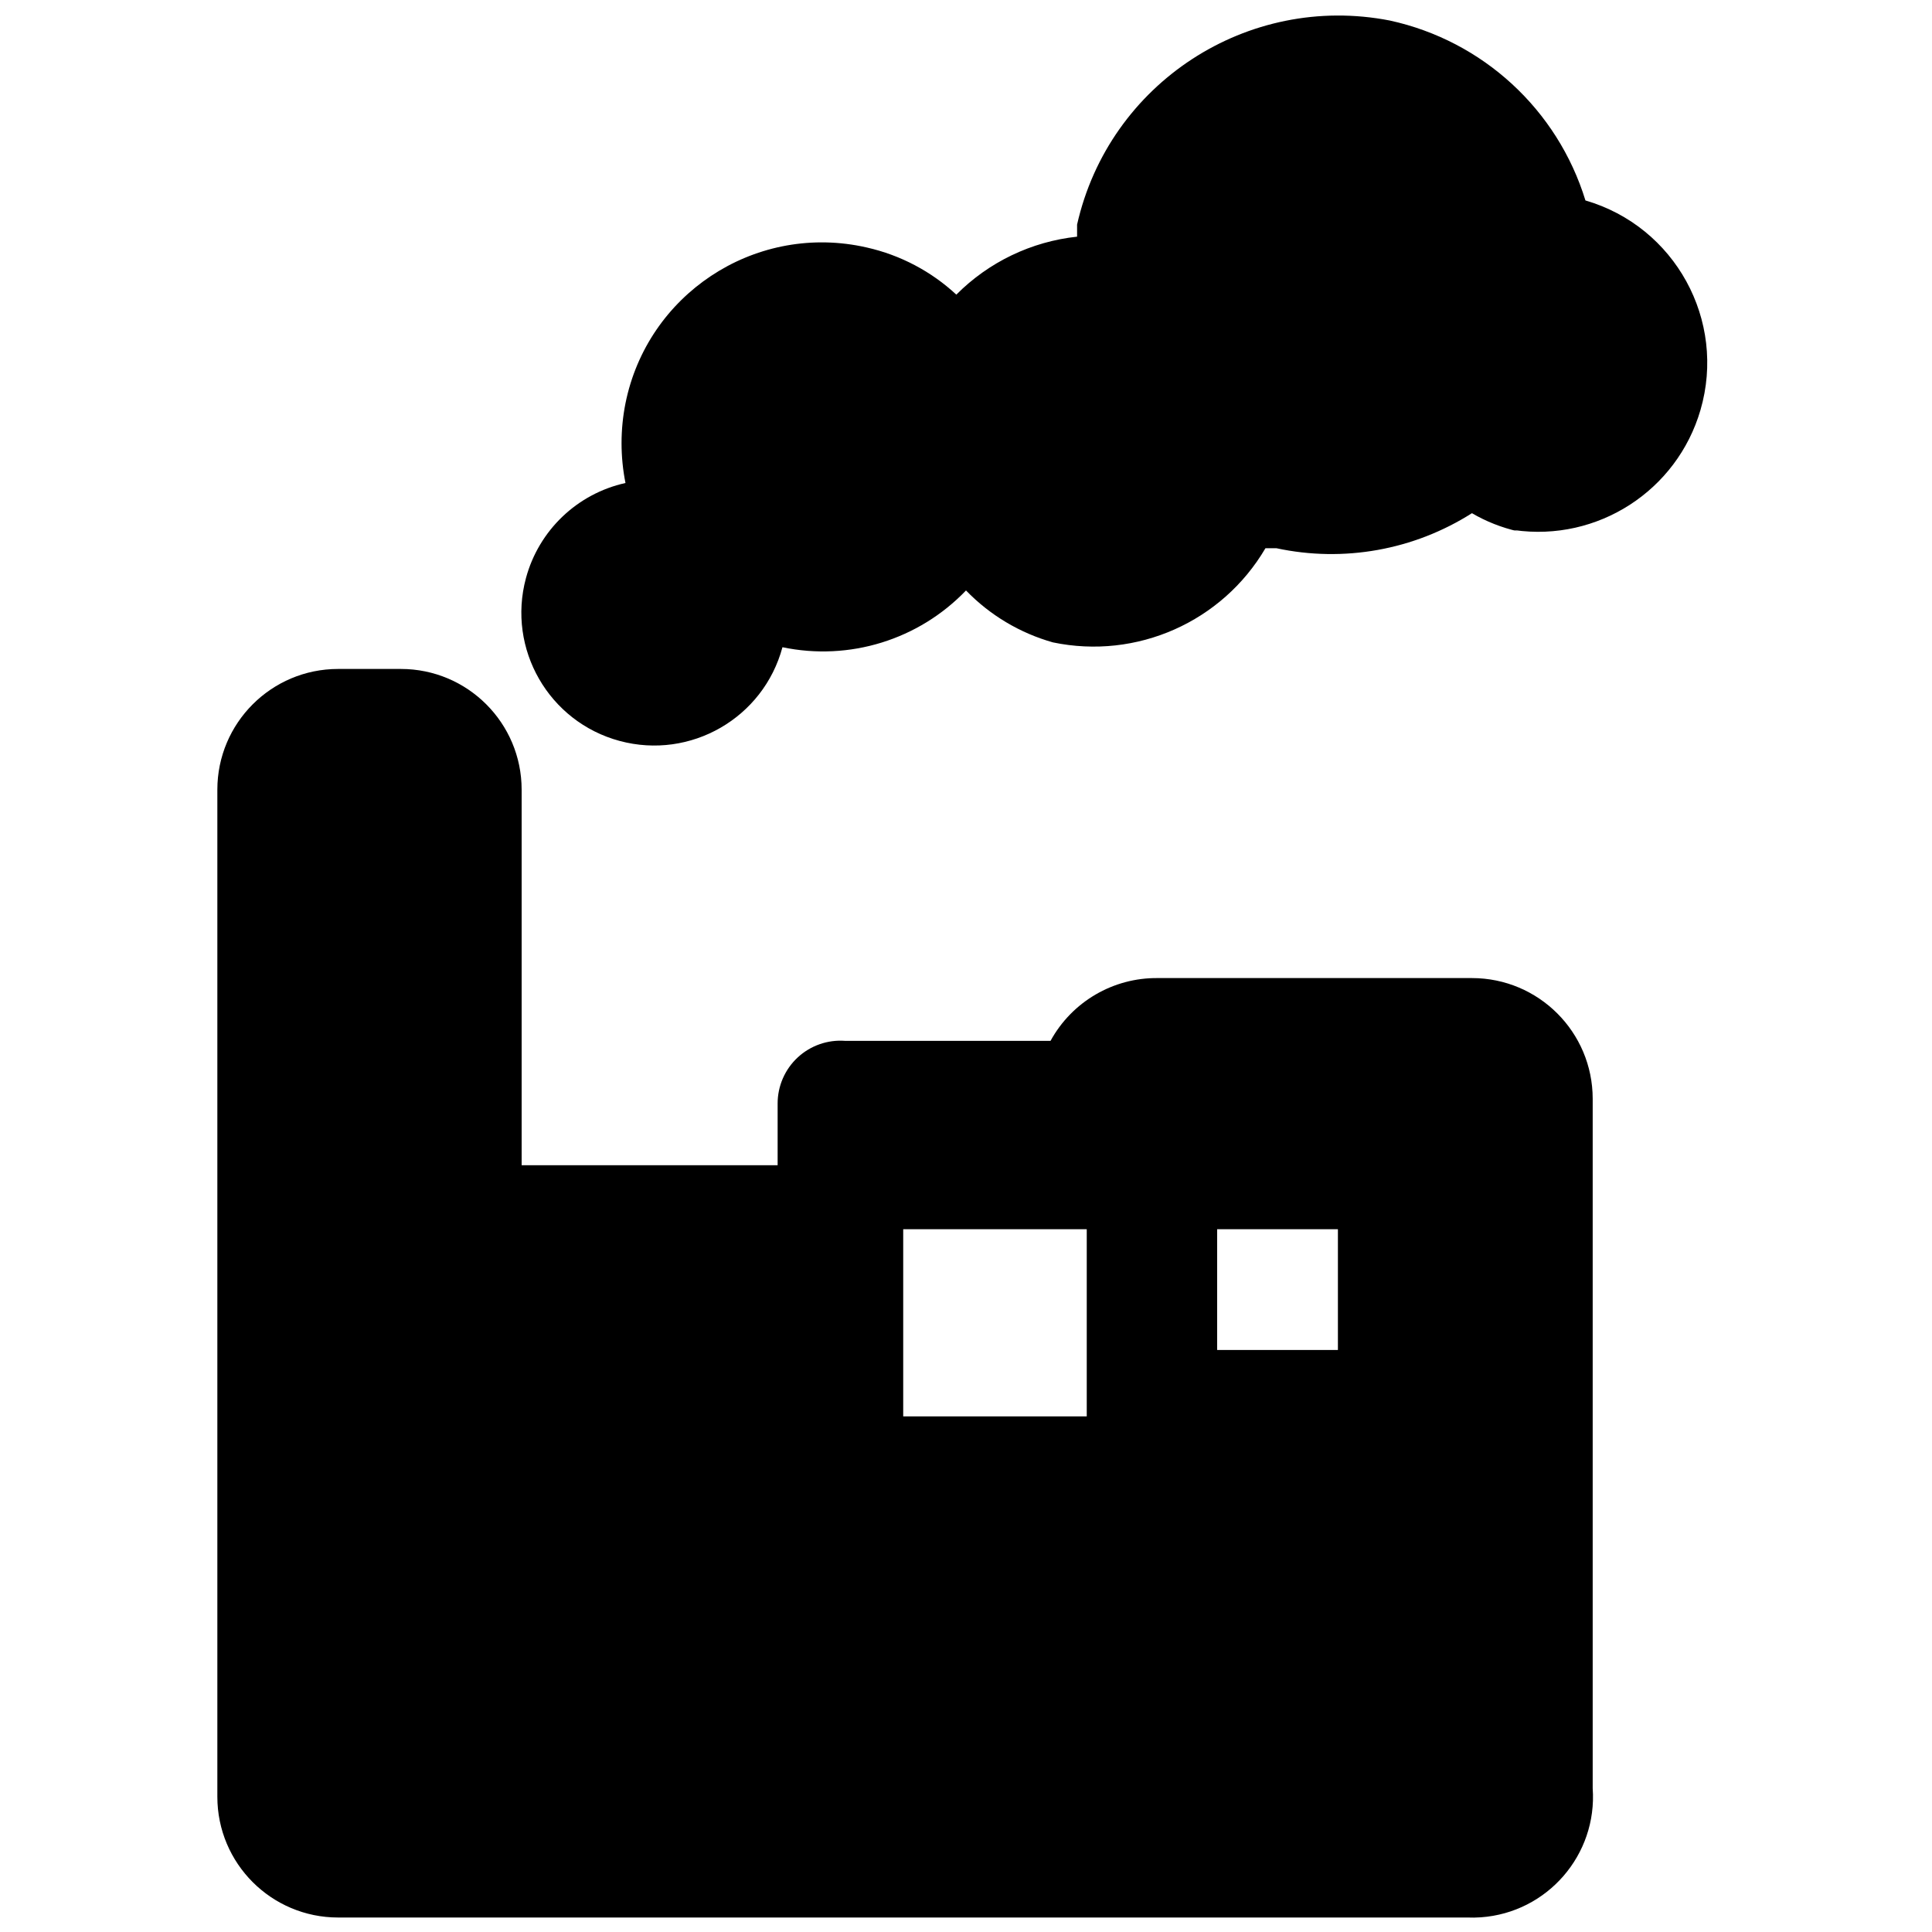
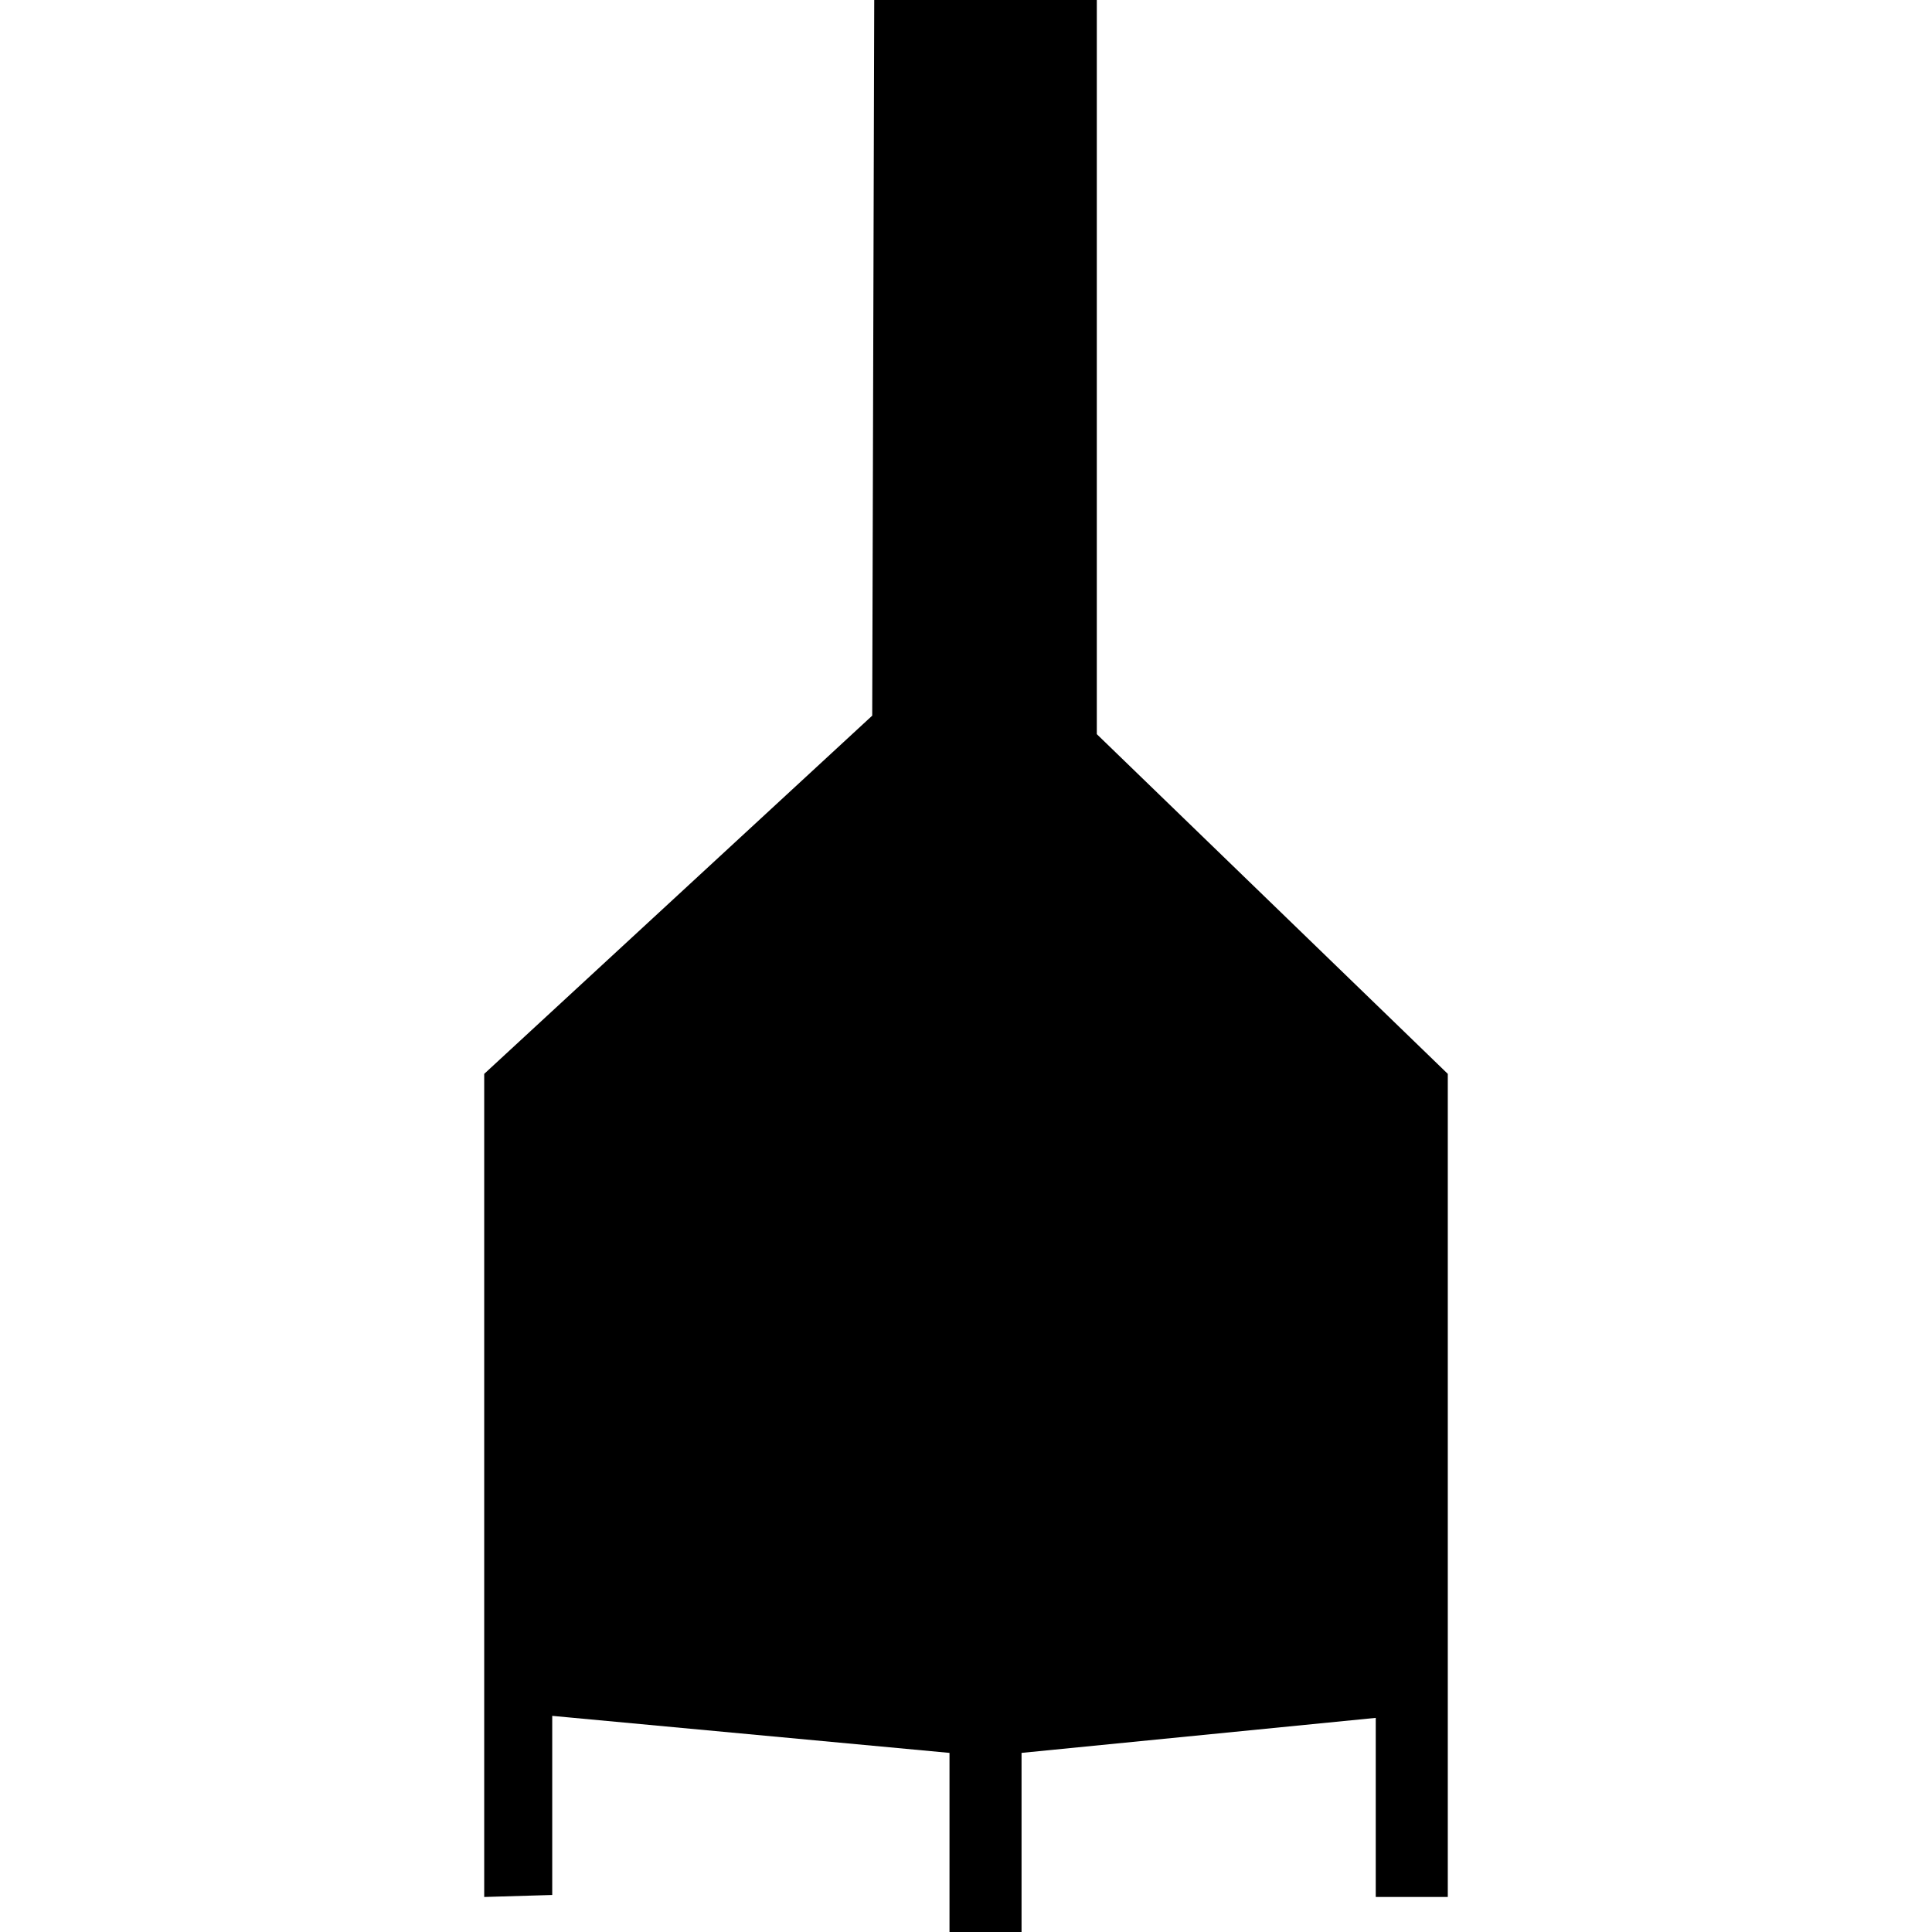
- <svg xmlns="http://www.w3.org/2000/svg" t="1760499117265" class="icon" viewBox="0 0 1024 1024" version="1.1" p-id="7194" width="200" height="200">
-   <path d="M804.48 281.6a85.734 85.734 0 0 1-24.32-9.6 138.875 138.875 0 0 1-103.68 18.56H670.72a105.595 105.595 0 0 1-112.64 49.92 103.066 103.066 0 0 1-46.08-27.52A104.955 104.955 0 0 1 414.72 343.04c-10.112 37.545-48.742 59.781-86.287 49.674-37.545-10.112-59.781-48.742-49.674-86.282A70.41 70.41 0 0 1 331.515 256a108.201 108.201 0 0 1 0-42.24c11.581-57.518 67.599-94.761 125.117-83.185 0.963 0.195 1.925 0.404 2.883 0.625a103.035 103.035 0 0 1 47.36 24.96 106.255 106.255 0 0 1 64-30.72v-6.4c16.922-74.941 90.348-122.854 165.76-108.16a139.525 139.525 0 0 1 103.68 95.36c47.508 13.839 74.808 63.575 60.969 111.084-12.483 42.834-54.569 69.965-98.729 63.636l1.925 0.64z" fill="" p-id="7195" />
-   <path d="M777.6 1016.32H179.2c-35.343 0-64-28.657-64-64V418.56c0-35.343 28.657-64 64-64h33.28c35.343 0 64 28.657 64 64v199.04h135.68v-32.64a33.28 33.28 0 0 1 35.84-33.28h108.8a64 64 0 0 1 56.96-33.28h166.4c35.343 0 64 28.657 64 64v365.44c2.504 35.261-24.044 65.869-59.3 68.378-2.422 0.174-4.838 0.205-7.26 0.102zM576 651.52h-97.28v99.2h97.28V651.52z m133.12 0H645.12v64h64v-64z" fill="" p-id="7196" />
+ <svg xmlns="http://www.w3.org/2000/svg" t="1760602179966" class="icon" viewBox="0 0 1024 1024" version="1.1" p-id="8486" width="200" height="200">
+   <path d="M581.333 389.12V0h-117.973l-1.067 379.307-205.653 189.867v436.267l36.053-1.067v-94.933l210.56 19.627V1024h38.187v-94.933l187.733-18.56v94.933h38.187V569.173l-186.027-180.053z" />
</svg>
